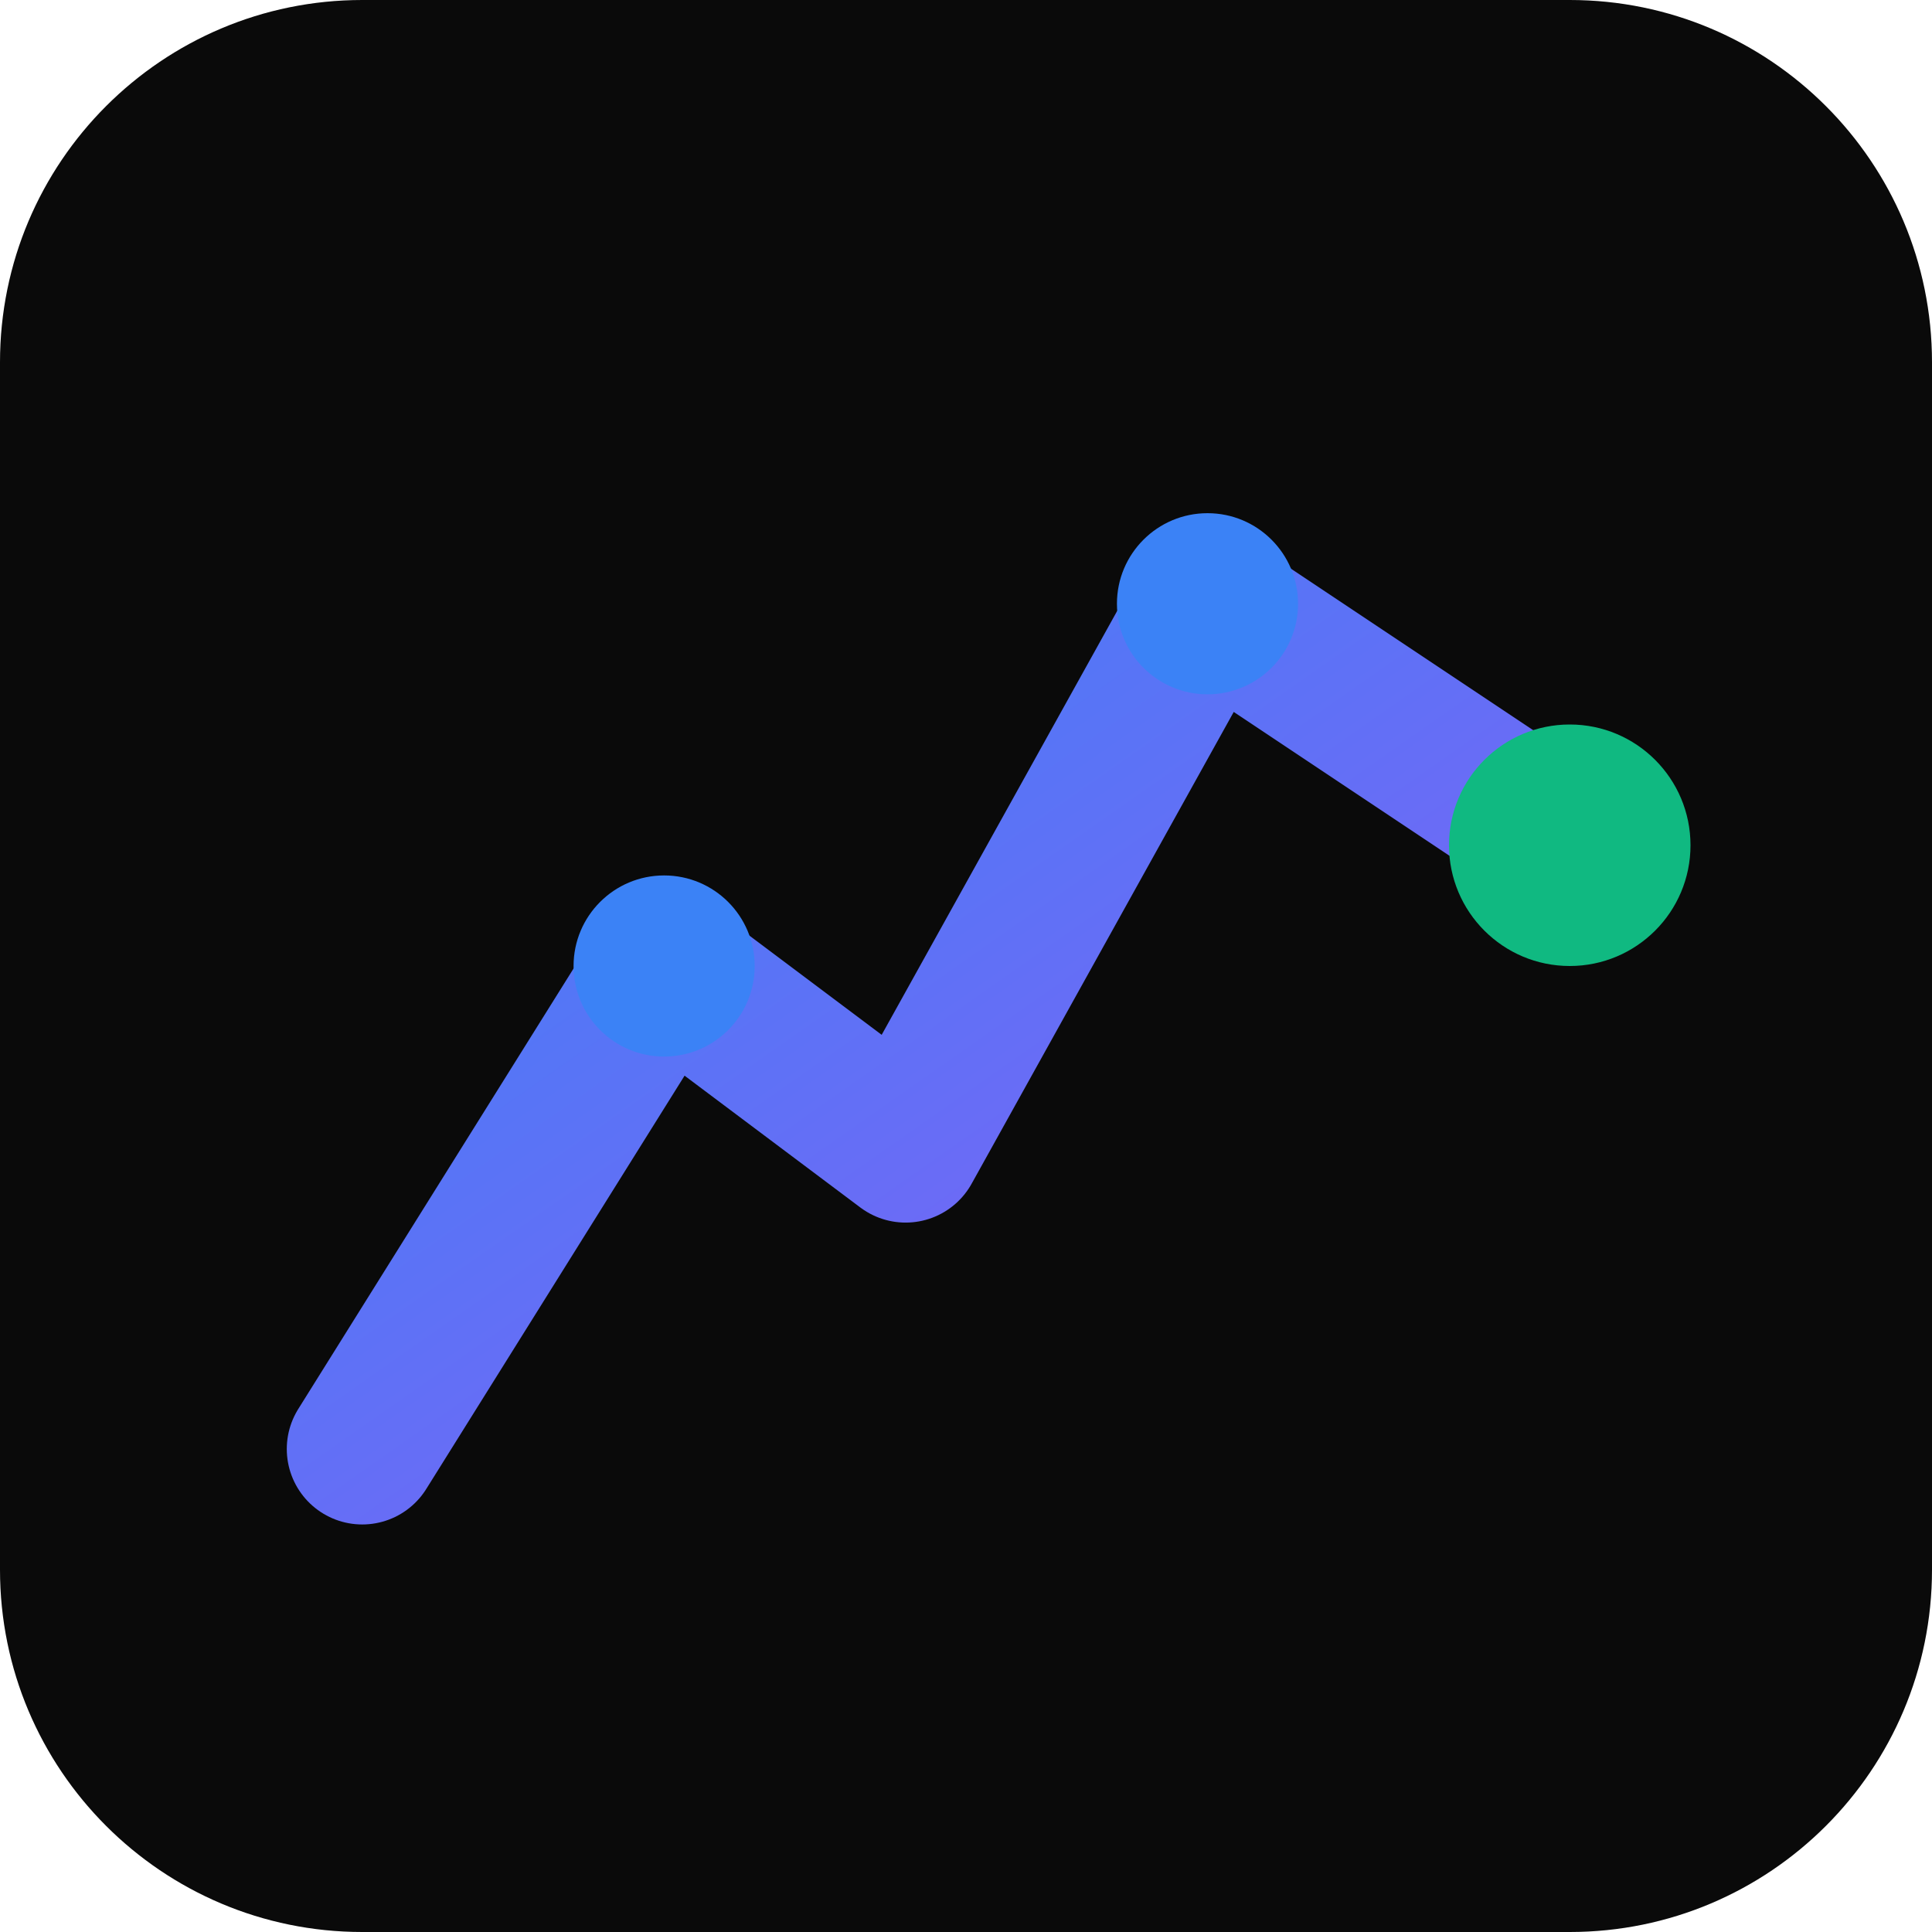
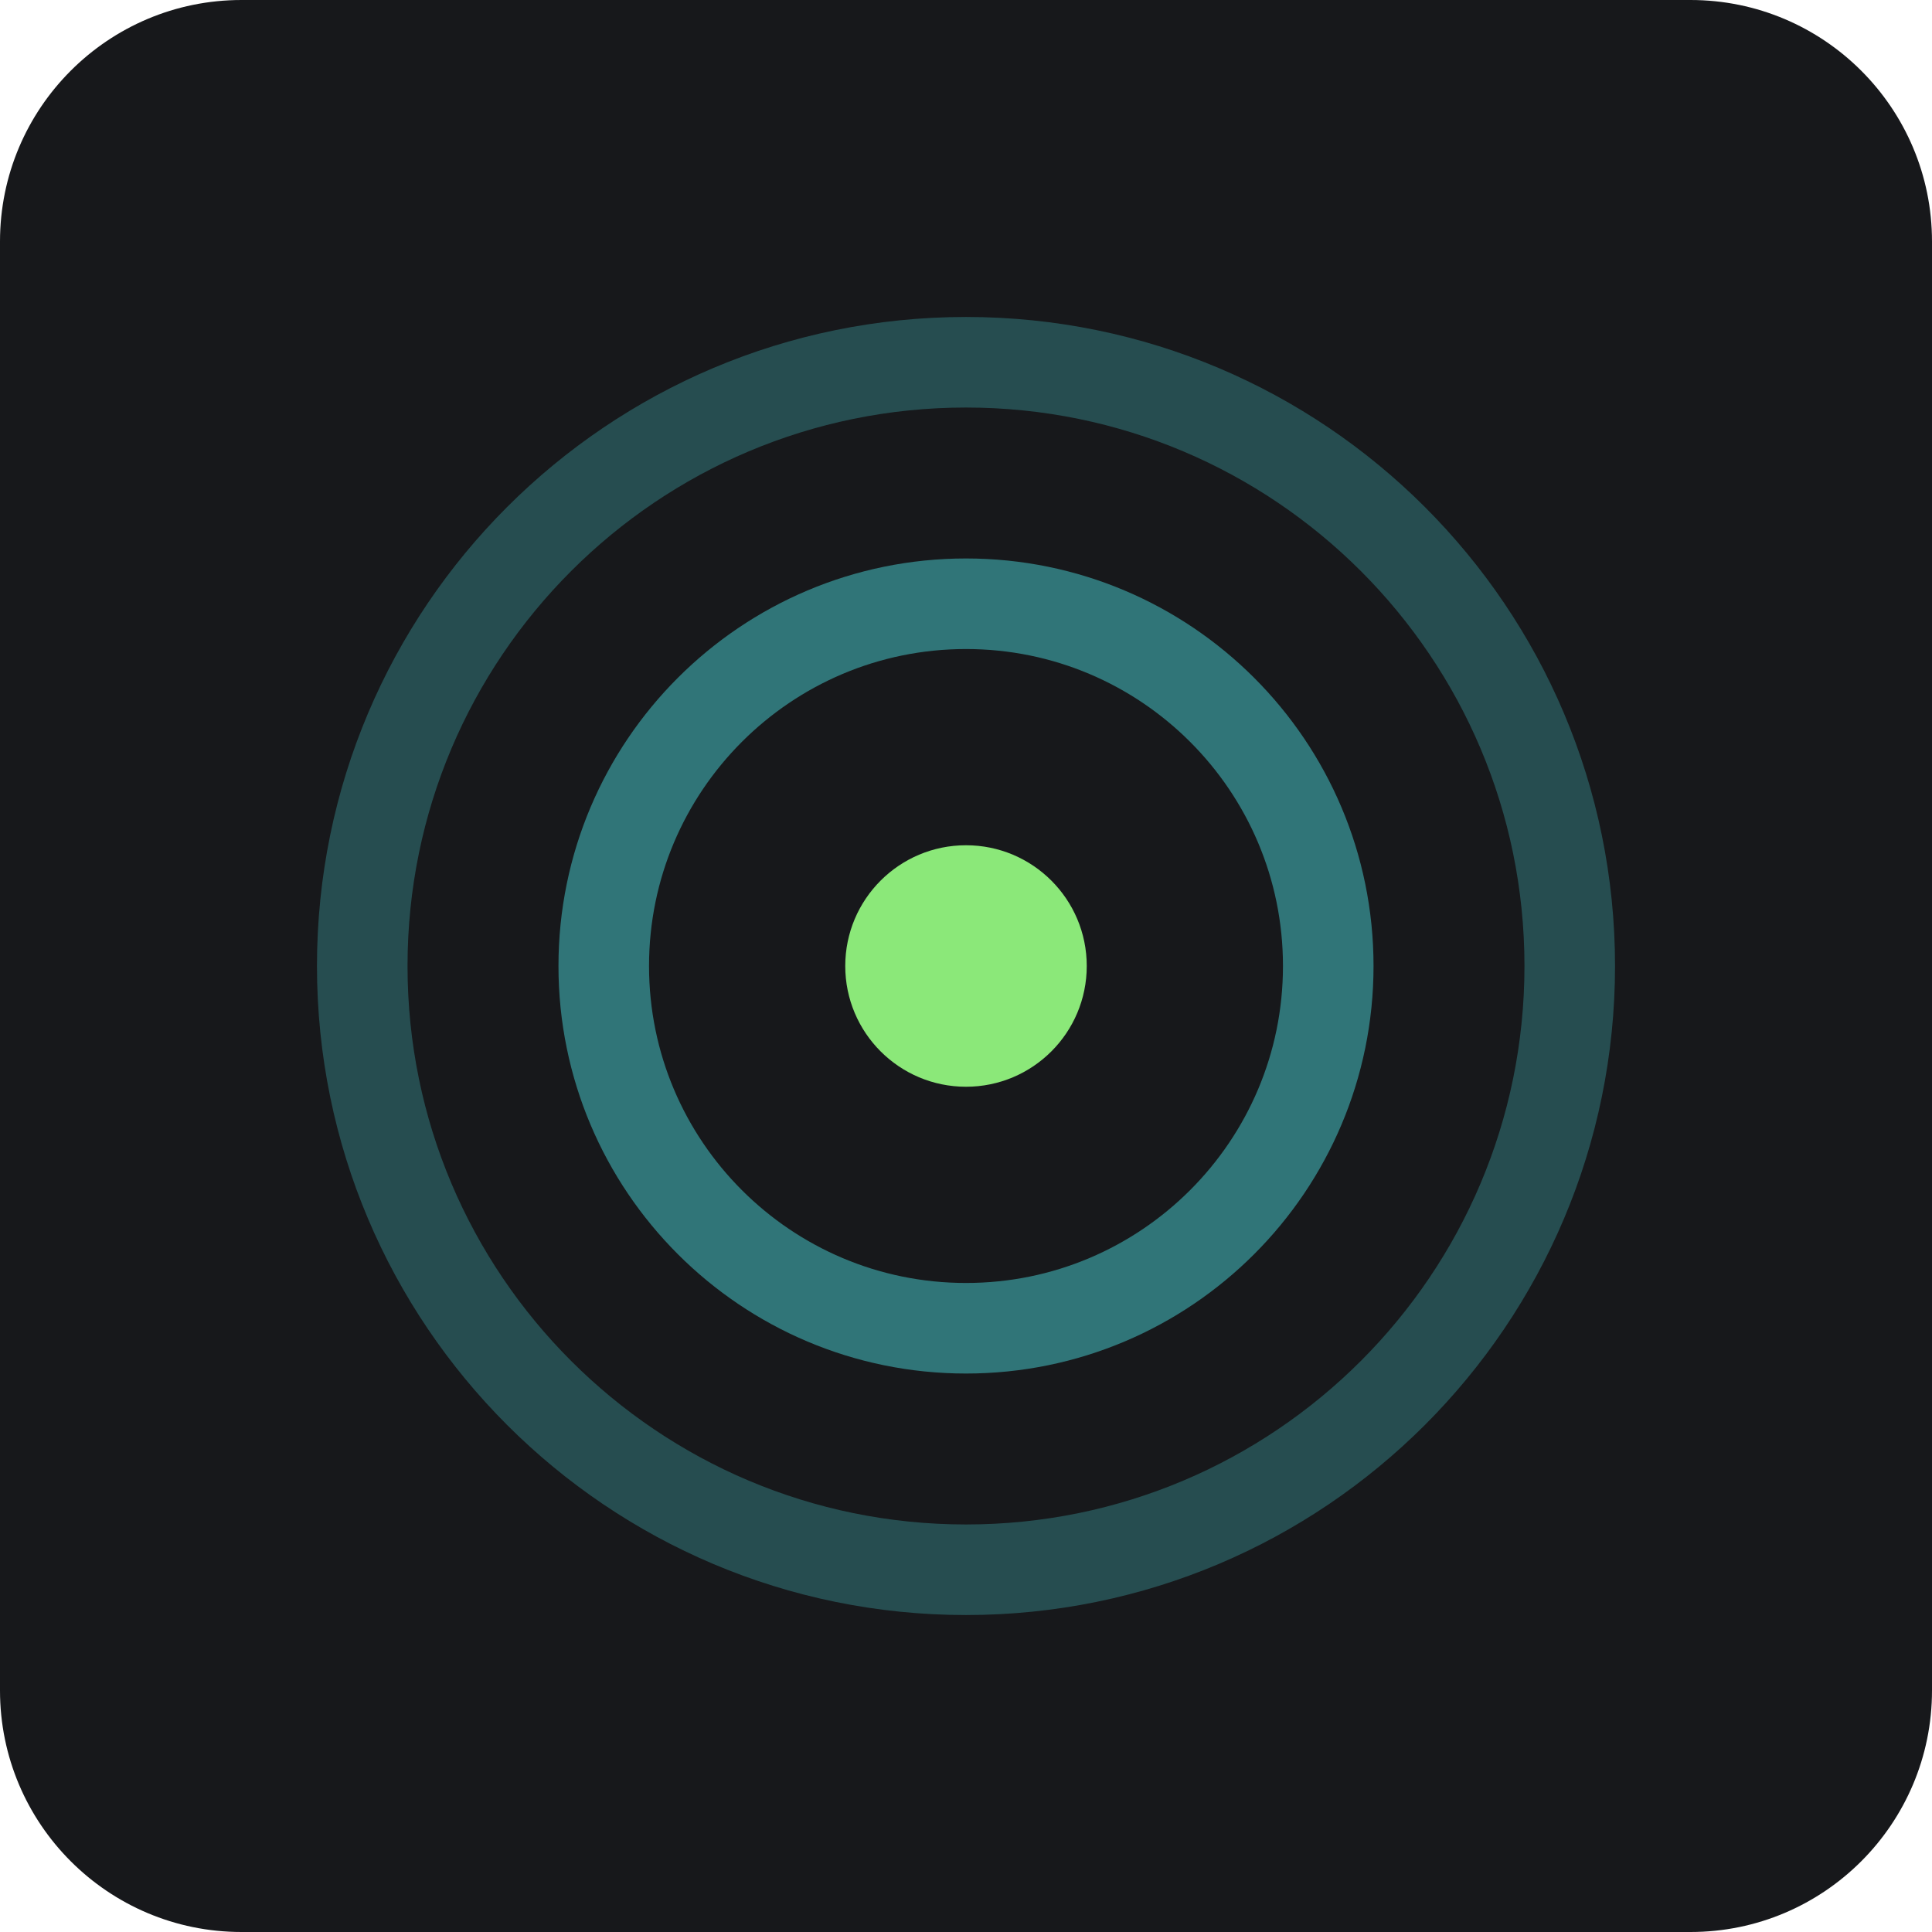
- <svg xmlns="http://www.w3.org/2000/svg" width="32" height="32" viewBox="0 0 32 32">
-   <defs>
-     <linearGradient id="g" x1="0%" y1="0%" x2="100%" y2="100%">
-       <stop offset="0%" style="stop-color:#3b82f6" />
-       <stop offset="100%" style="stop-color:#8b5cf6" />
-     </linearGradient>
-   </defs>
-   <rect width="32" height="32" rx="6" fill="#0a0a0a" />
-   <path d="M6 24 L11 16 L15 19 L20 10 L26 14" stroke="url(#g)" stroke-width="2.5" fill="none" stroke-linecap="round" stroke-linejoin="round" />
-   <circle cx="26" cy="14" r="2" fill="#10b981" />
-   <circle cx="20" cy="10" r="1.5" fill="#3b82f6" />
-   <circle cx="11" cy="16" r="1.5" fill="#3b82f6" />
+ <svg xmlns="http://www.w3.org/2000/svg" viewBox="0 0 32 32">
+   <rect width="32" height="32" rx="4" fill="#17181b" />
+   <circle cx="16" cy="16" r="10" fill="none" stroke="#3b9da0" stroke-width="1.5" opacity="0.4" />
+   <circle cx="16" cy="16" r="6" fill="none" stroke="#3b9da0" stroke-width="1.5" opacity="0.7" />
+   <circle cx="16" cy="16" r="2" fill="#8be879" />
</svg>
